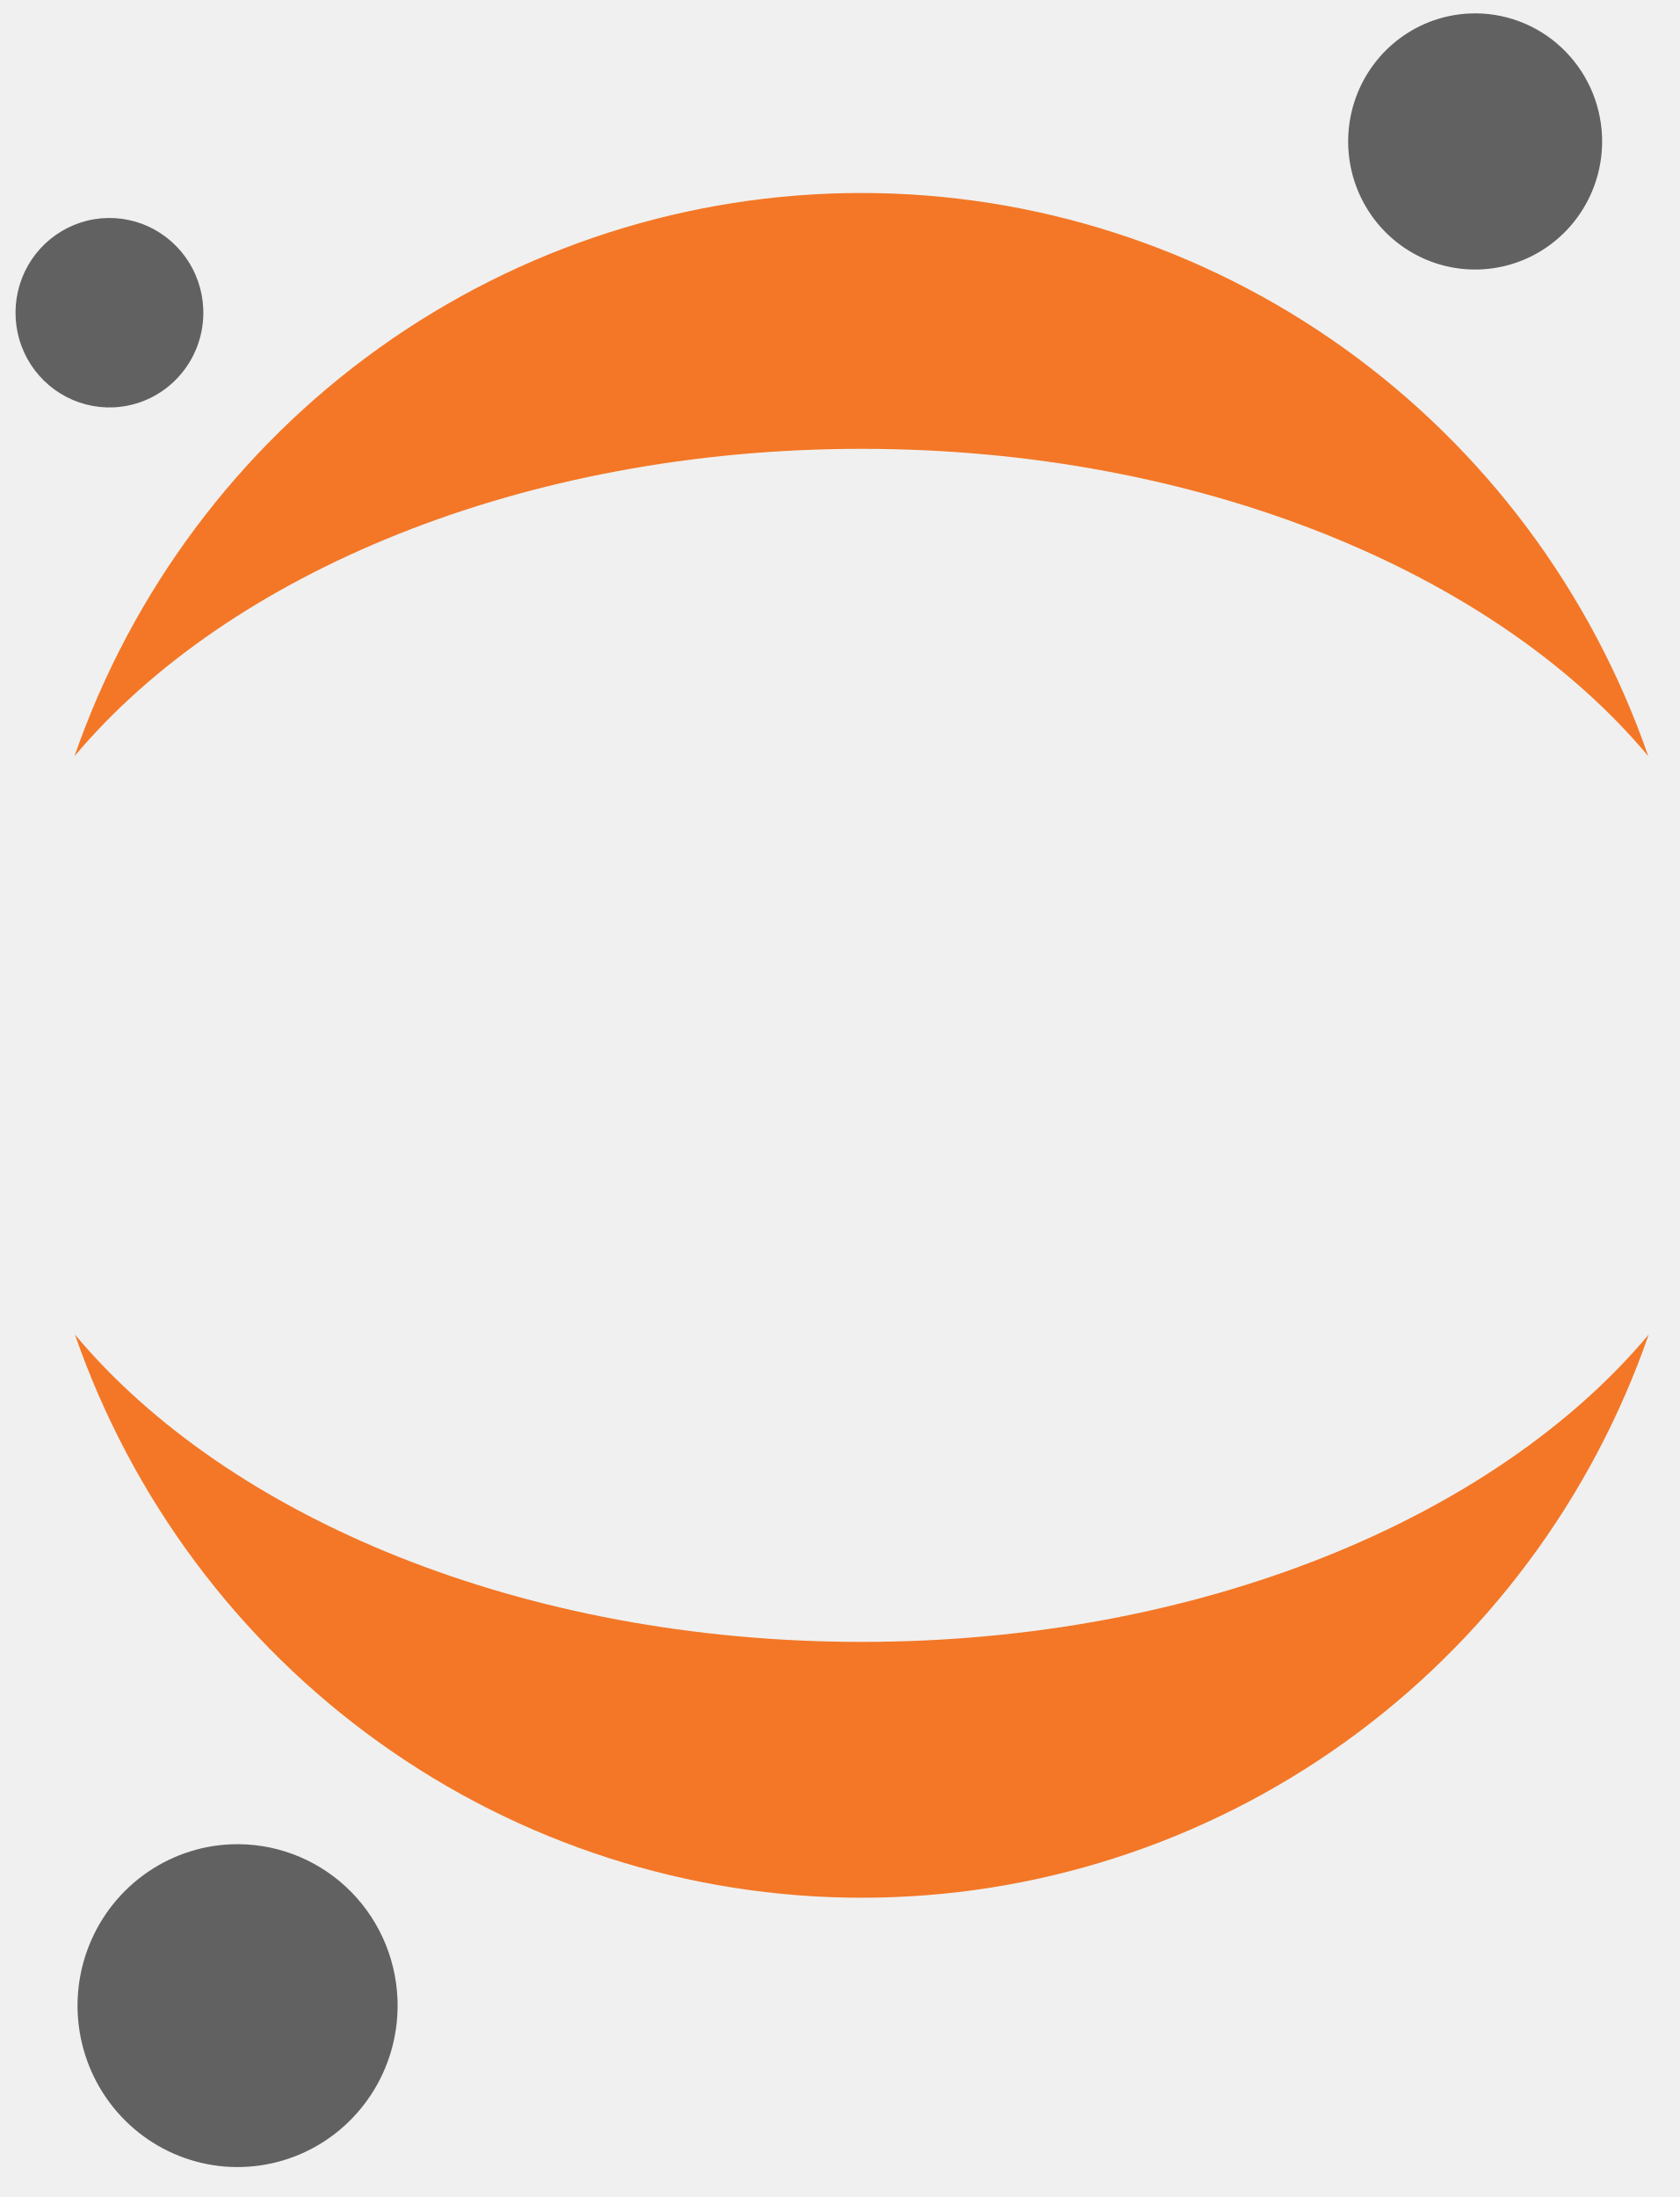
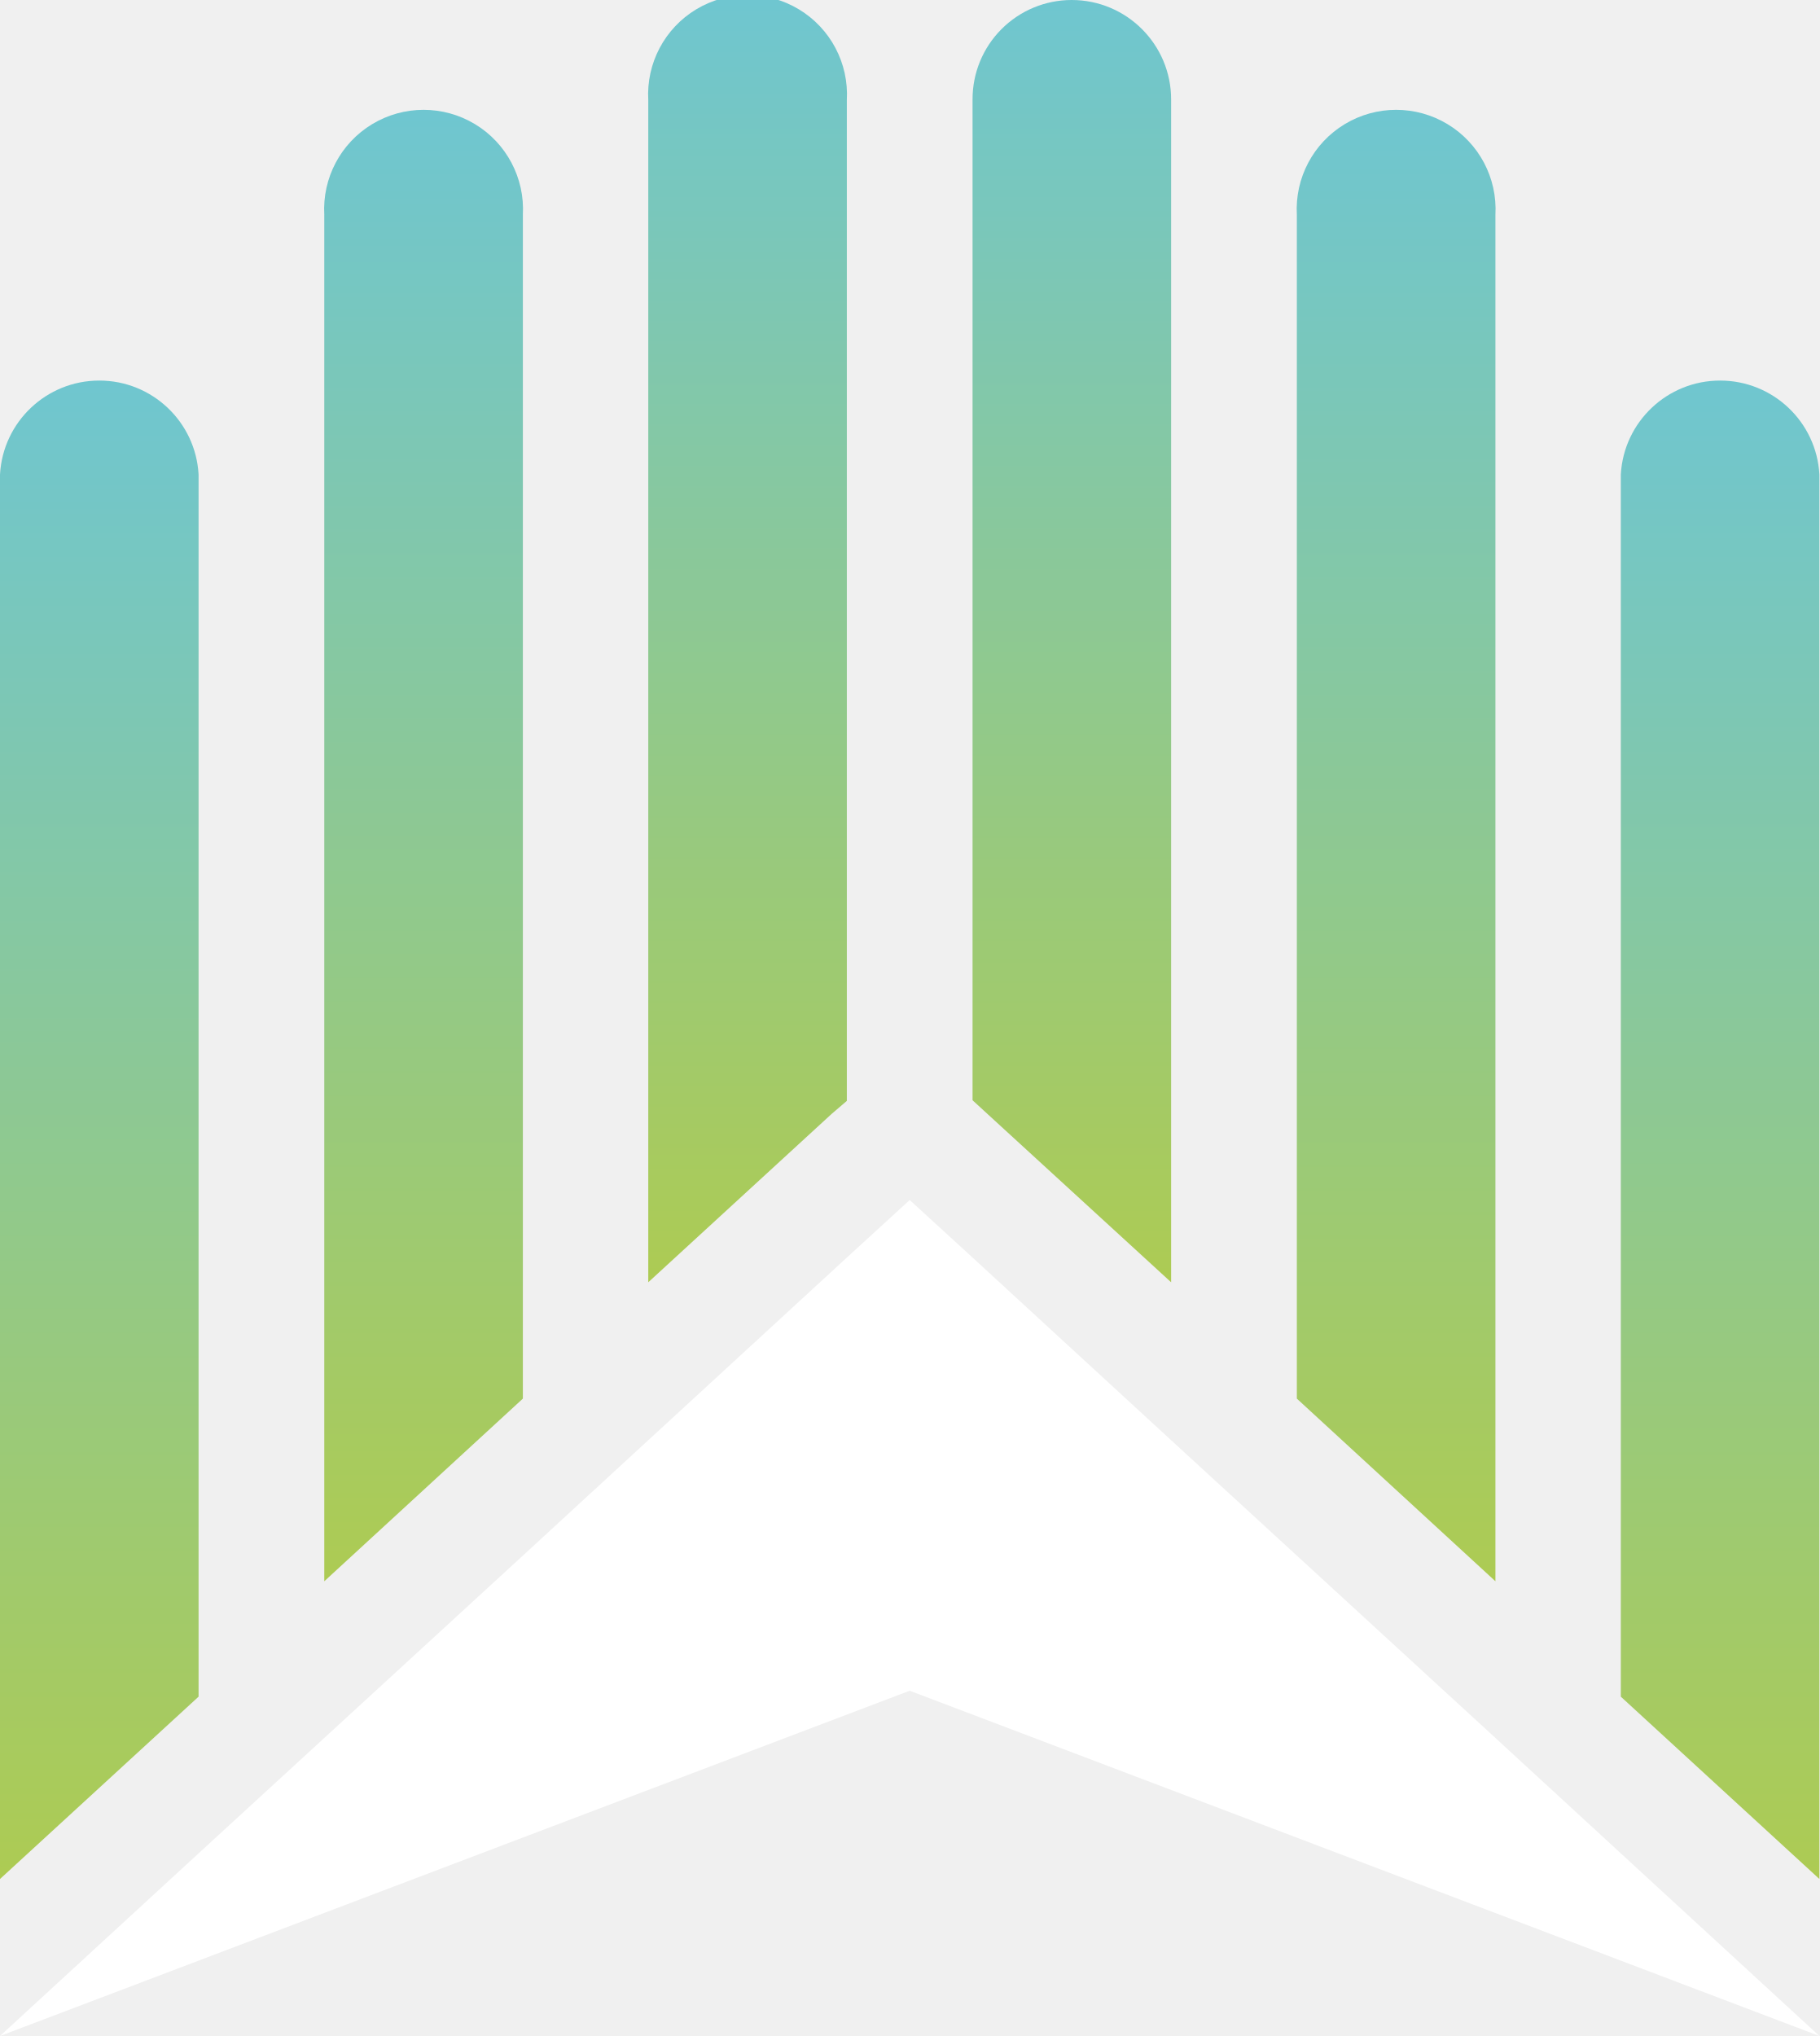
- <svg xmlns="http://www.w3.org/2000/svg" width="39" height="51" viewBox="0 0 39 51">
-   <g transform="translate(-1638 -2281)">
-     <g class="jp-icon-warn0" fill="#F37726">
-       <path transform="translate(1639.74 2311.98)" d="M 18.265 7.134C 10.415 7.134 3.559 4.258 0 0C 1.325 3.82 3.796 7.131 7.069 9.473C 10.342 11.815 14.256 13.073 18.269 13.073C 22.282 13.073 26.196 11.815 29.469 9.473C 32.742 7.131 35.213 3.82 36.538 0C 32.971 4.258 26.115 7.134 18.265 7.134Z" />
-       <path transform="translate(1639.73 2285.48)" d="M 18.273 5.939C 26.123 5.939 32.979 8.816 36.538 13.073C 35.213 9.253 32.742 5.943 29.469 3.6C 26.196 1.258 22.282 0 18.269 0C 14.256 0 10.342 1.258 7.069 3.6C 3.796 5.943 1.325 9.253 0 13.073C 3.567 8.825 10.423 5.939 18.273 5.939Z" />
-     </g>
-     <g class="jp-icon3" fill="#616161">
-       <path transform="translate(1669.3 2281.31)" d="M 5.894 2.844C 5.919 3.432 5.771 4.014 5.468 4.516C 5.165 5.019 4.722 5.42 4.193 5.669C 3.664 5.917 3.074 6.002 2.498 5.912C 1.922 5.822 1.385 5.562 0.955 5.164C 0.525 4.766 0.222 4.249 0.084 3.678C -0.054 3.106 -0.021 2.506 0.179 1.954C 0.379 1.401 0.737 0.921 1.208 0.574C 1.678 0.226 2.241 0.028 2.823 0.003C 3.604 -0.031 4.366 0.25 4.941 0.783C 5.517 1.315 5.86 2.057 5.894 2.844Z" />
-       <path transform="translate(1639.8 2323.81)" d="M 7.428 3.583C 7.46 4.324 7.274 5.058 6.892 5.692C 6.51 6.326 5.951 6.832 5.284 7.145C 4.617 7.458 3.874 7.564 3.147 7.451C 2.42 7.337 1.743 7.009 1.202 6.507C 0.66 6.005 0.279 5.353 0.105 4.632C -0.069 3.911 -0.026 3.155 0.227 2.459C 0.48 1.762 0.932 1.157 1.526 0.72C 2.12 0.283 2.829 0.033 3.564 0.003C 4.547 -0.037 5.505 0.317 6.23 0.988C 6.954 1.659 7.385 2.592 7.428 3.583L 7.428 3.583Z" />
-       <path transform="translate(1638.36 2286.06)" d="M 2.275 4.396C 1.844 4.415 1.417 4.304 1.048 4.078C 0.679 3.852 0.385 3.521 0.203 3.127C 0.021 2.732 -0.04 2.292 0.026 1.862C 0.092 1.432 0.283 1.031 0.575 0.711C 0.867 0.391 1.247 0.165 1.666 0.062C 2.086 -0.041 2.526 -0.015 2.931 0.134C 3.336 0.284 3.688 0.552 3.942 0.903C 4.197 1.255 4.342 1.674 4.359 2.109C 4.383 2.691 4.177 3.259 3.786 3.687C 3.395 4.116 2.852 4.371 2.275 4.396L 2.275 4.396Z" />
-     </g>
-   </g>&gt;
+ <svg xmlns="http://www.w3.org/2000/svg" xmlns:xlink="http://www.w3.org/1999/xlink" viewBox="0 0 58.18 65.1">
+   <defs>
+     <linearGradient id="a" x1="13.54" y1="50.56" x2="13.54" y2="3.69" gradientUnits="userSpaceOnUse">
+       <stop offset="0" stop-color="#adcb53" />
+       <stop offset="1" stop-color="#6fc6d0" />
+     </linearGradient>
+     <linearGradient id="b" x1="3.18" y1="60.08" x2="3.18" y2="12" xlink:href="#a" />
+     <linearGradient id="c" x1="23.91" y1="41.03" x2="23.91" y2="0" xlink:href="#a" />
+     <linearGradient id="d" x1="34.27" y1="41.03" x2="34.27" y2="0" xlink:href="#a" />
+     <linearGradient id="e" x1="44.64" y1="50.56" x2="44.64" y2="3.69" xlink:href="#a" />
+     <linearGradient id="f" x1="55.01" y1="60.08" x2="55.01" y2="12" xlink:href="#a" />
+   </defs>
+   <path d="M16.72,6.87a3.18,3.18,0,1,0-6.35,0V50.56l6.35-5.84Z" style="fill:url(#a)" />
+   <path d="M6.35,15.17a3.18,3.18,0,0,0-6.35,0V60.08l6.35-5.83Z" style="fill:url(#b)" />
+   <path d="M27.08,35.2v-32a3.18,3.18,0,1,0-6.35,0V41l5.86-5.38Z" style="fill:url(#c)" />
+   <path d="M37.45,41V3.18A3.18,3.18,0,0,0,34.27,0h0A3.17,3.17,0,0,0,31.1,3.18v32l.49.45Z" style="fill:url(#d)" />
+   <path d="M47.82,6.87a3.18,3.18,0,1,0-6.35,0V44.72l6.35,5.84Z" style="fill:url(#e)" />
+   <path d="M58.18,15.17a3.18,3.18,0,0,0-6.35,0V54.25l6.35,5.83Z" style="fill:url(#f)" />
+   <polygon points="51.83 59.26 47.82 55.57 41.47 49.74 37.45 46.05 31.1 40.21 29.09 38.37 27.08 40.21 20.73 46.05 16.72 49.74 10.37 55.57 6.35 59.26 0 65.1 29.09 54.06 58.18 65.1 51.83 59.26" style="fill:#fff" />
</svg>
